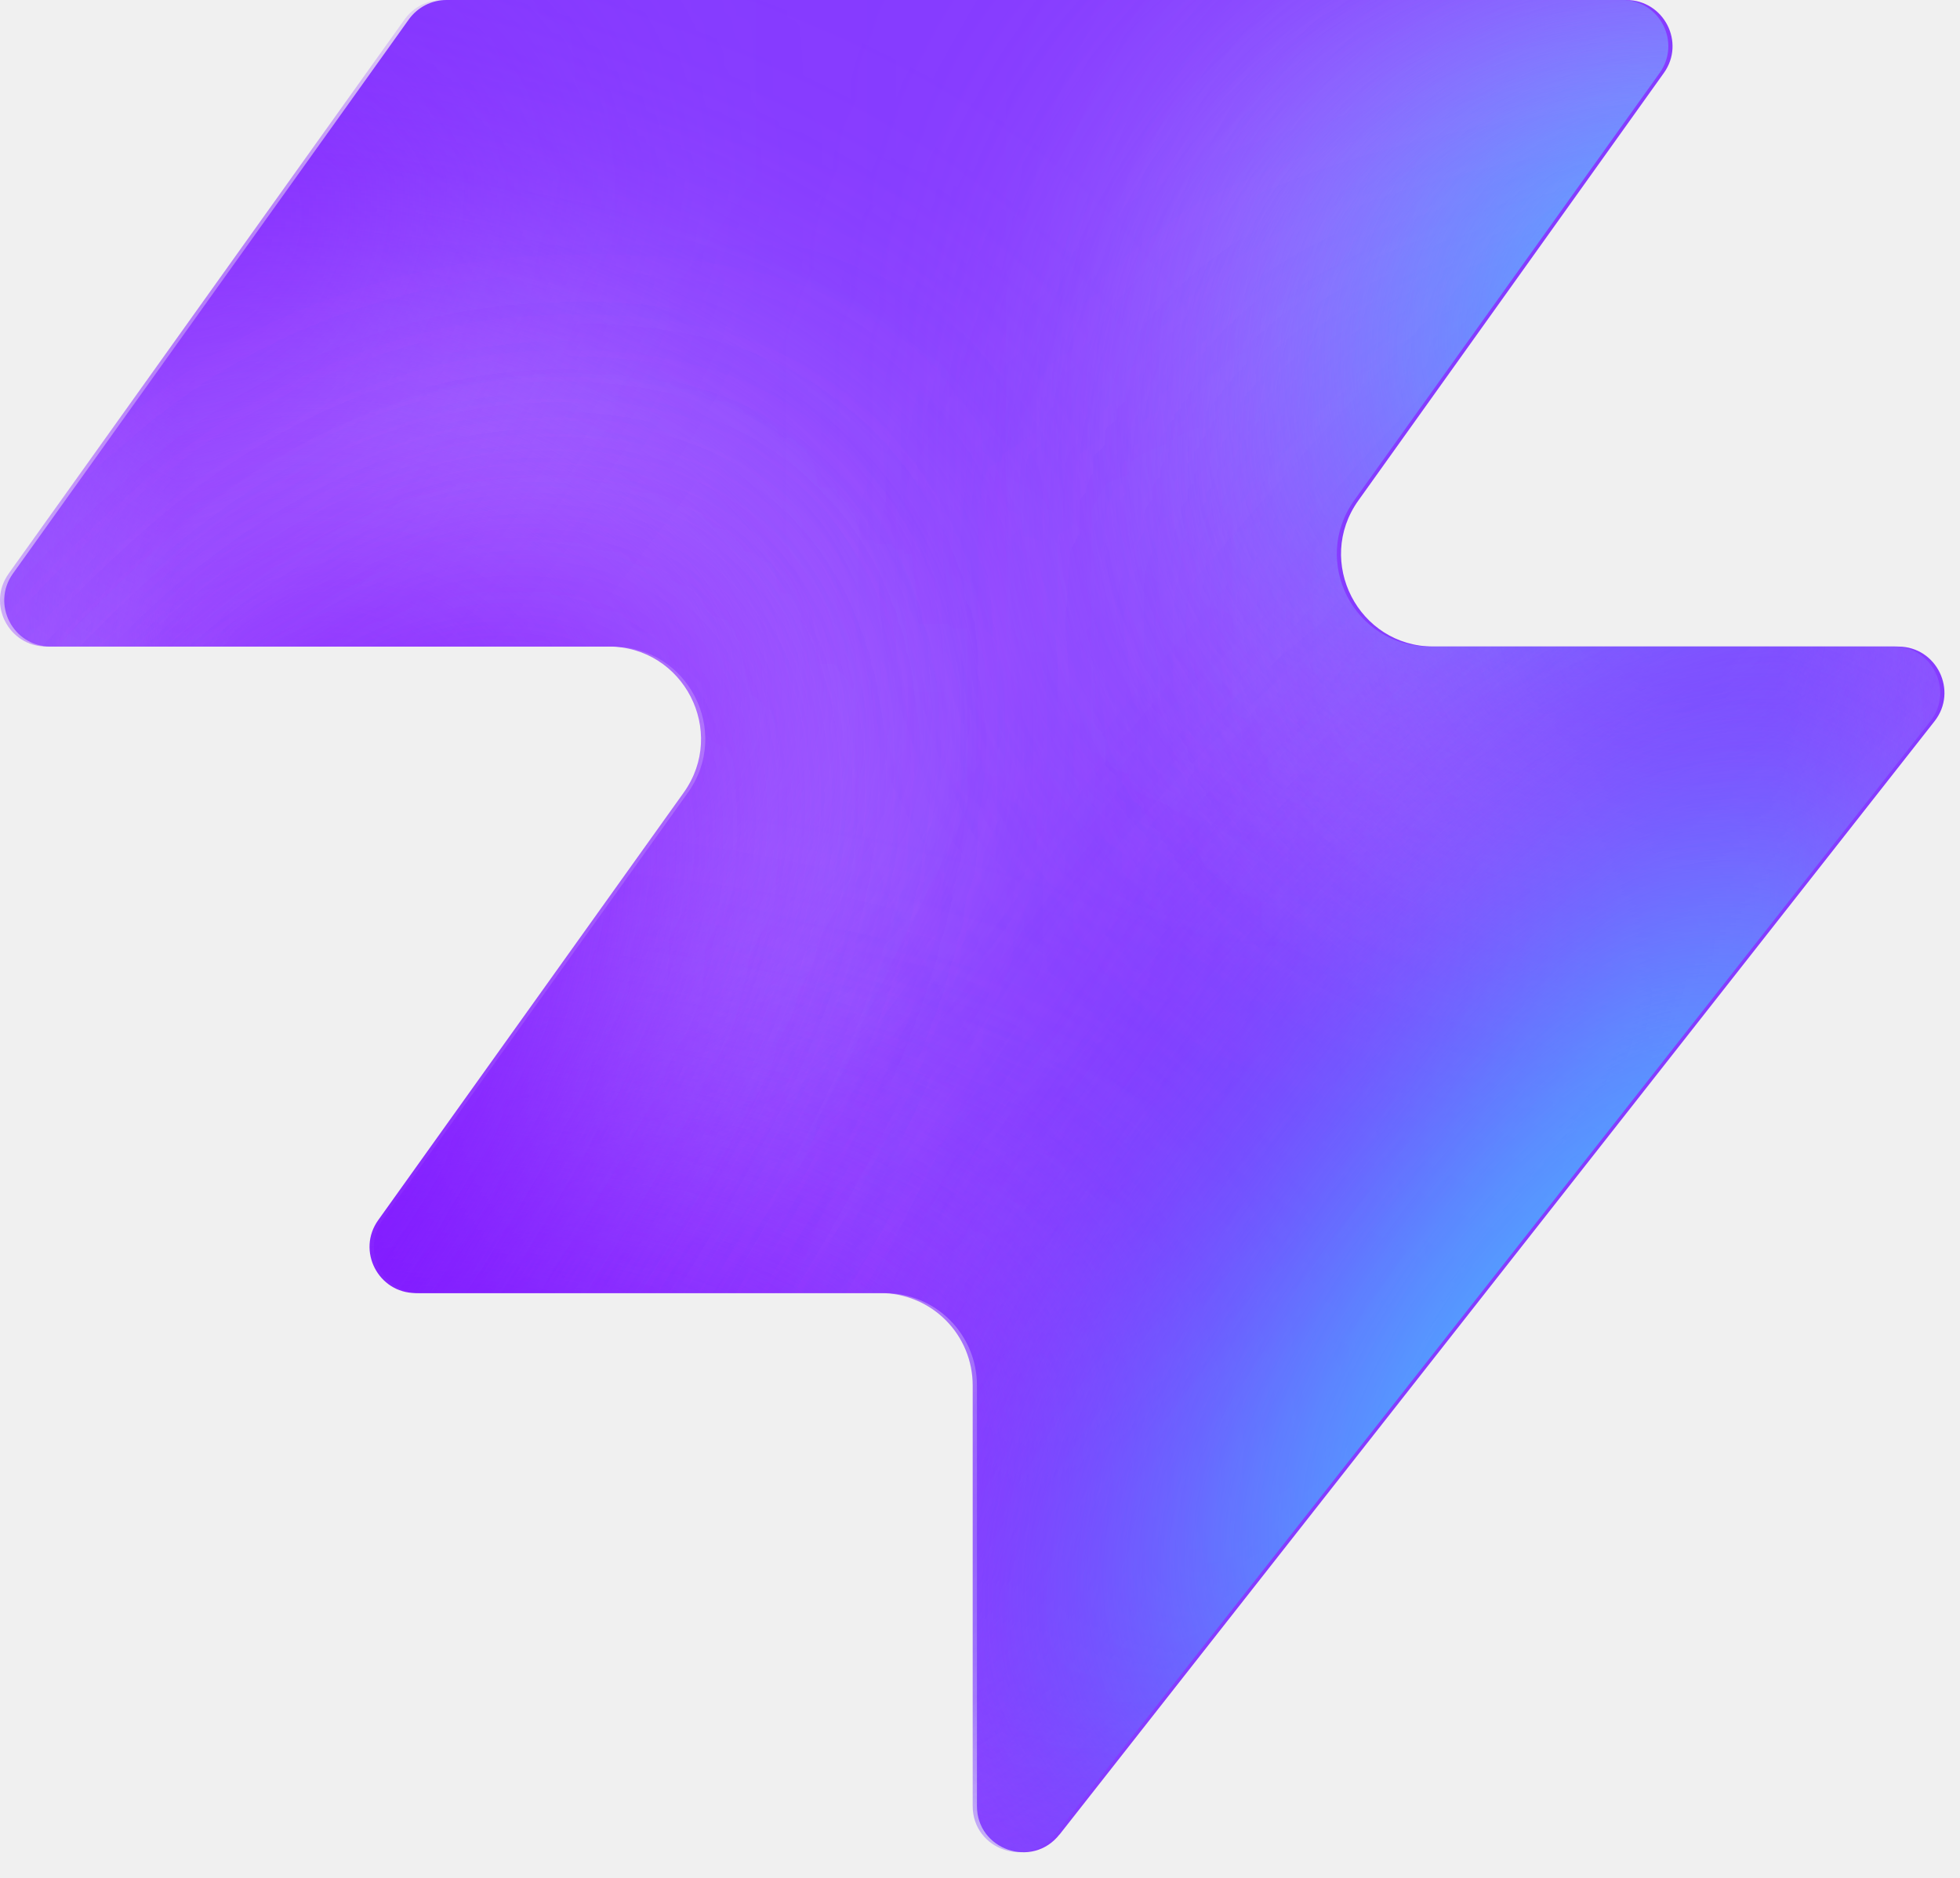
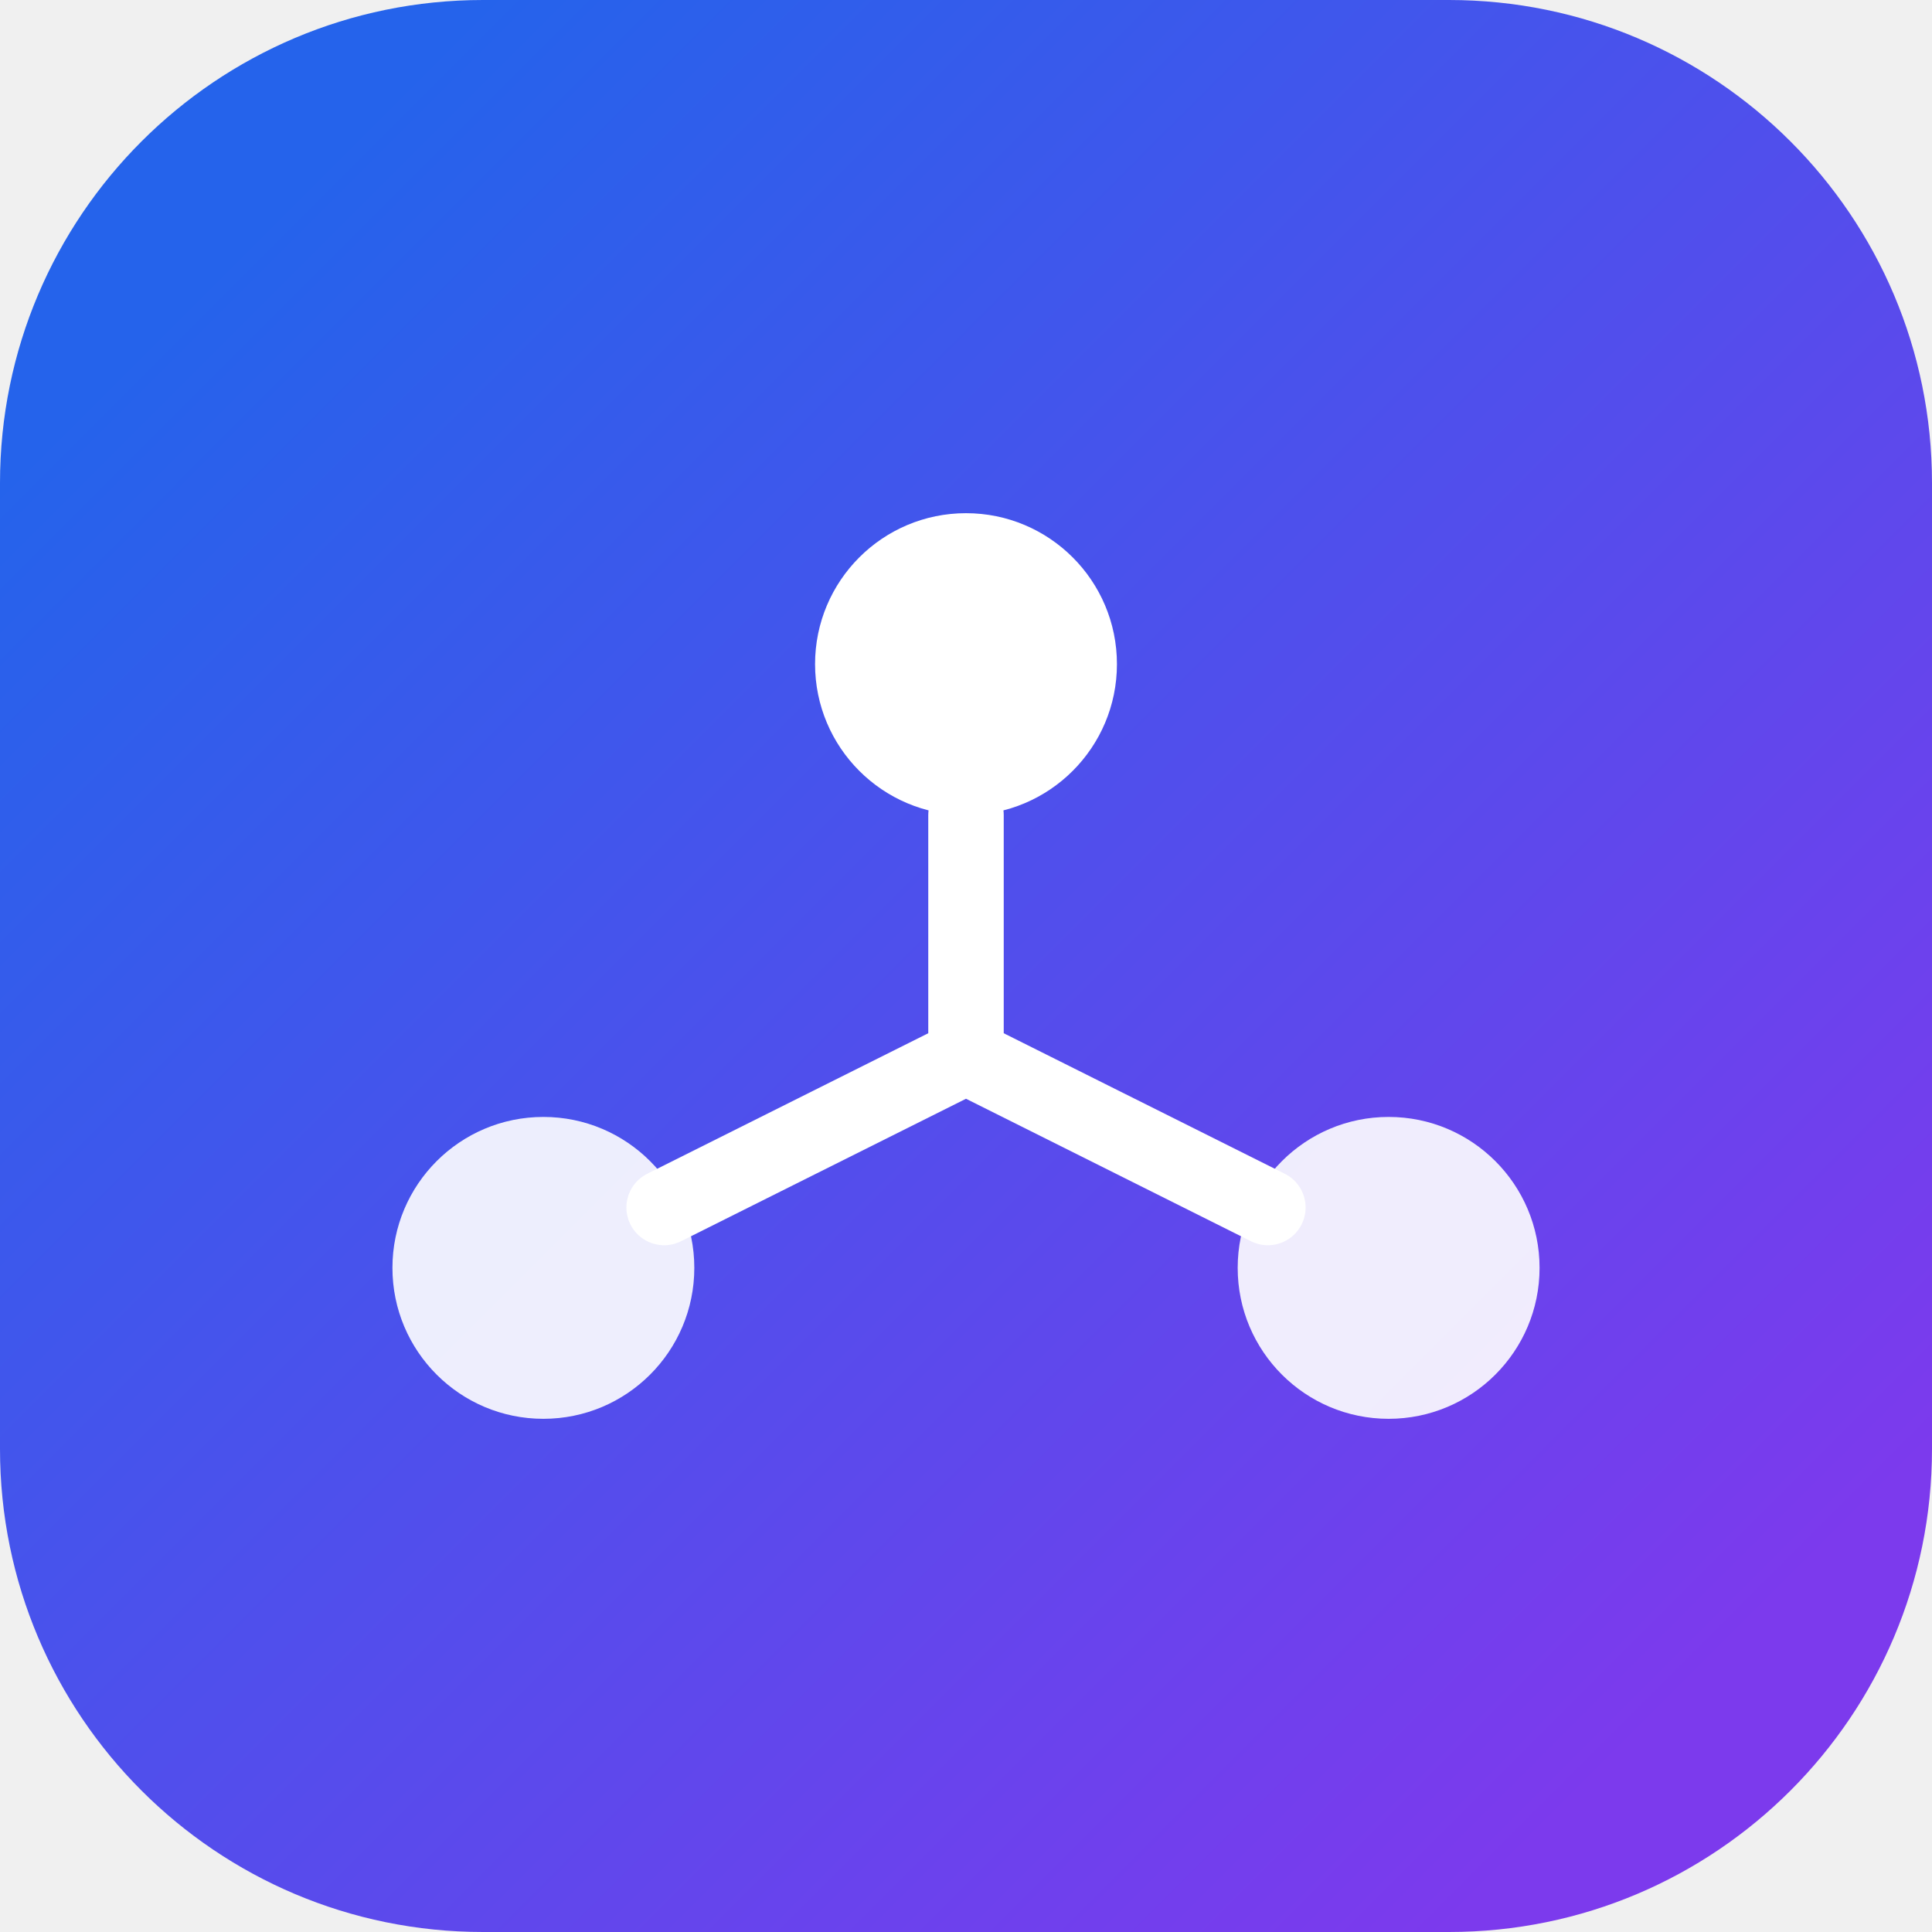
- <svg xmlns="http://www.w3.org/2000/svg" width="48" height="46" fill="none" viewBox="0 0 48 46">
-   <path fill="#863bff" d="M25.946 44.938c-.664.845-2.021.375-2.021-.698V33.937a2.26 2.26 0 0 0-2.262-2.262H10.287c-.92 0-1.456-1.04-.92-1.788l7.48-10.471c1.07-1.497 0-3.578-1.842-3.578H1.237c-.92 0-1.456-1.04-.92-1.788L10.013.474c.214-.297.556-.474.92-.474h28.894c.92 0 1.456 1.04.92 1.788l-7.48 10.471c-1.07 1.498 0 3.579 1.842 3.579h11.377c.943 0 1.473 1.088.89 1.83L25.947 44.94z" style="fill:#863bff;fill:color(display-p3 .525 .23 1);fill-opacity:1" />
-   <mask id="a" width="48" height="46" x="0" y="0" maskUnits="userSpaceOnUse" style="mask-type:alpha">
-     <path fill="#000" d="M25.842 44.938c-.664.844-2.021.375-2.021-.698V33.937a2.26 2.26 0 0 0-2.262-2.262H10.183c-.92 0-1.456-1.04-.92-1.788l7.48-10.471c1.07-1.498 0-3.579-1.842-3.579H1.133c-.92 0-1.456-1.04-.92-1.787L9.91.473c.214-.297.556-.474.92-.474h28.894c.92 0 1.456 1.04.92 1.788l-7.48 10.471c-1.07 1.498 0 3.578 1.842 3.578h11.377c.943 0 1.473 1.088.89 1.832L25.843 44.94z" style="fill:#000;fill-opacity:1" />
-   </mask>
-   <g mask="url(#a)">
-     <g filter="url(#b)">
-       <ellipse cx="5.508" cy="14.704" fill="#ede6ff" rx="5.508" ry="14.704" style="fill:#ede6ff;fill:color(display-p3 .927 .903 1);fill-opacity:1" transform="matrix(.00324 1 1 -.00324 -4.47 31.516)" />
-     </g>
-     <g filter="url(#c)">
-       <ellipse cx="10.399" cy="29.851" fill="#ede6ff" rx="10.399" ry="29.851" style="fill:#ede6ff;fill:color(display-p3 .927 .903 1);fill-opacity:1" transform="matrix(.00324 1 1 -.00324 -39.328 7.883)" />
-     </g>
-     <g filter="url(#d)">
-       <ellipse cx="5.508" cy="30.487" fill="#7e14ff" rx="5.508" ry="30.487" style="fill:#7e14ff;fill:color(display-p3 .492 .077 1);fill-opacity:1" transform="rotate(89.814 -25.913 -14.639)scale(1 -1)" />
-     </g>
-     <g filter="url(#e)">
-       <ellipse cx="5.508" cy="30.599" fill="#7e14ff" rx="5.508" ry="30.599" style="fill:#7e14ff;fill:color(display-p3 .492 .077 1);fill-opacity:1" transform="rotate(89.814 -32.644 -3.334)scale(1 -1)" />
-     </g>
-     <g filter="url(#f)">
-       <ellipse cx="5.508" cy="30.599" fill="#7e14ff" rx="5.508" ry="30.599" style="fill:#7e14ff;fill:color(display-p3 .492 .077 1);fill-opacity:1" transform="matrix(.00324 1 1 -.00324 -34.34 30.47)" />
-     </g>
-     <g filter="url(#g)">
-       <ellipse cx="14.072" cy="22.078" fill="#ede6ff" rx="14.072" ry="22.078" style="fill:#ede6ff;fill:color(display-p3 .927 .903 1);fill-opacity:1" transform="rotate(93.35 24.506 48.493)scale(-1 1)" />
-     </g>
-     <g filter="url(#h)">
-       <ellipse cx="3.47" cy="21.501" fill="#7e14ff" rx="3.47" ry="21.501" style="fill:#7e14ff;fill:color(display-p3 .492 .077 1);fill-opacity:1" transform="rotate(89.009 28.708 47.59)scale(-1 1)" />
-     </g>
-     <g filter="url(#i)">
-       <ellipse cx="3.47" cy="21.501" fill="#7e14ff" rx="3.47" ry="21.501" style="fill:#7e14ff;fill:color(display-p3 .492 .077 1);fill-opacity:1" transform="rotate(89.009 28.708 47.59)scale(-1 1)" />
-     </g>
-     <g filter="url(#j)">
-       <ellipse cx=".387" cy="8.972" fill="#7e14ff" rx="4.407" ry="29.108" style="fill:#7e14ff;fill:color(display-p3 .492 .077 1);fill-opacity:1" transform="rotate(39.51 .387 8.972)" />
-     </g>
-     <g filter="url(#k)">
-       <ellipse cx="47.523" cy="-6.092" fill="#7e14ff" rx="4.407" ry="29.108" style="fill:#7e14ff;fill:color(display-p3 .492 .077 1);fill-opacity:1" transform="rotate(37.892 47.523 -6.092)" />
-     </g>
-     <g filter="url(#l)">
-       <ellipse cx="41.412" cy="6.333" fill="#47bfff" rx="5.971" ry="9.665" style="fill:#47bfff;fill:color(display-p3 .28 .748 1);fill-opacity:1" transform="rotate(37.892 41.412 6.333)" />
-     </g>
-     <g filter="url(#m)">
-       <ellipse cx="-1.879" cy="38.332" fill="#7e14ff" rx="4.407" ry="29.108" style="fill:#7e14ff;fill:color(display-p3 .492 .077 1);fill-opacity:1" transform="rotate(37.892 -1.88 38.332)" />
-     </g>
-     <g filter="url(#n)">
-       <ellipse cx="-1.879" cy="38.332" fill="#7e14ff" rx="4.407" ry="29.108" style="fill:#7e14ff;fill:color(display-p3 .492 .077 1);fill-opacity:1" transform="rotate(37.892 -1.88 38.332)" />
-     </g>
-     <g filter="url(#o)">
-       <ellipse cx="35.651" cy="29.907" fill="#7e14ff" rx="4.407" ry="29.108" style="fill:#7e14ff;fill:color(display-p3 .492 .077 1);fill-opacity:1" transform="rotate(37.892 35.651 29.907)" />
-     </g>
-     <g filter="url(#p)">
-       <ellipse cx="38.418" cy="32.4" fill="#47bfff" rx="5.971" ry="15.297" style="fill:#47bfff;fill:color(display-p3 .28 .748 1);fill-opacity:1" transform="rotate(37.892 38.418 32.4)" />
-     </g>
-   </g>
+ <svg xmlns="http://www.w3.org/2000/svg" viewBox="0 0 64 64" fill="none">
  <defs>
-     <filter id="b" width="60.045" height="41.654" x="-19.77" y="16.149" color-interpolation-filters="sRGB" filterUnits="userSpaceOnUse">
-       <feFlood flood-opacity="0" result="BackgroundImageFix" />
-       <feBlend in="SourceGraphic" in2="BackgroundImageFix" result="shape" />
-       <feGaussianBlur result="effect1_foregroundBlur_2002_17158" stdDeviation="7.659" />
-     </filter>
-     <filter id="c" width="90.34" height="51.437" x="-54.613" y="-7.533" color-interpolation-filters="sRGB" filterUnits="userSpaceOnUse">
-       <feFlood flood-opacity="0" result="BackgroundImageFix" />
-       <feBlend in="SourceGraphic" in2="BackgroundImageFix" result="shape" />
-       <feGaussianBlur result="effect1_foregroundBlur_2002_17158" stdDeviation="7.659" />
-     </filter>
-     <filter id="d" width="79.355" height="29.4" x="-49.64" y="2.03" color-interpolation-filters="sRGB" filterUnits="userSpaceOnUse">
-       <feFlood flood-opacity="0" result="BackgroundImageFix" />
-       <feBlend in="SourceGraphic" in2="BackgroundImageFix" result="shape" />
-       <feGaussianBlur result="effect1_foregroundBlur_2002_17158" stdDeviation="4.596" />
-     </filter>
-     <filter id="e" width="79.579" height="29.4" x="-45.045" y="20.029" color-interpolation-filters="sRGB" filterUnits="userSpaceOnUse">
-       <feFlood flood-opacity="0" result="BackgroundImageFix" />
-       <feBlend in="SourceGraphic" in2="BackgroundImageFix" result="shape" />
-       <feGaussianBlur result="effect1_foregroundBlur_2002_17158" stdDeviation="4.596" />
-     </filter>
-     <filter id="f" width="79.579" height="29.4" x="-43.513" y="21.178" color-interpolation-filters="sRGB" filterUnits="userSpaceOnUse">
-       <feFlood flood-opacity="0" result="BackgroundImageFix" />
-       <feBlend in="SourceGraphic" in2="BackgroundImageFix" result="shape" />
-       <feGaussianBlur result="effect1_foregroundBlur_2002_17158" stdDeviation="4.596" />
-     </filter>
-     <filter id="g" width="74.749" height="58.852" x="15.756" y="-17.901" color-interpolation-filters="sRGB" filterUnits="userSpaceOnUse">
-       <feFlood flood-opacity="0" result="BackgroundImageFix" />
-       <feBlend in="SourceGraphic" in2="BackgroundImageFix" result="shape" />
-       <feGaussianBlur result="effect1_foregroundBlur_2002_17158" stdDeviation="7.659" />
-     </filter>
-     <filter id="h" width="61.377" height="25.362" x="23.548" y="2.284" color-interpolation-filters="sRGB" filterUnits="userSpaceOnUse">
-       <feFlood flood-opacity="0" result="BackgroundImageFix" />
-       <feBlend in="SourceGraphic" in2="BackgroundImageFix" result="shape" />
-       <feGaussianBlur result="effect1_foregroundBlur_2002_17158" stdDeviation="4.596" />
-     </filter>
-     <filter id="i" width="61.377" height="25.362" x="23.548" y="2.284" color-interpolation-filters="sRGB" filterUnits="userSpaceOnUse">
-       <feFlood flood-opacity="0" result="BackgroundImageFix" />
-       <feBlend in="SourceGraphic" in2="BackgroundImageFix" result="shape" />
-       <feGaussianBlur result="effect1_foregroundBlur_2002_17158" stdDeviation="4.596" />
-     </filter>
-     <filter id="j" width="56.045" height="63.649" x="-27.636" y="-22.853" color-interpolation-filters="sRGB" filterUnits="userSpaceOnUse">
-       <feFlood flood-opacity="0" result="BackgroundImageFix" />
-       <feBlend in="SourceGraphic" in2="BackgroundImageFix" result="shape" />
-       <feGaussianBlur result="effect1_foregroundBlur_2002_17158" stdDeviation="4.596" />
-     </filter>
-     <filter id="k" width="54.814" height="64.646" x="20.116" y="-38.415" color-interpolation-filters="sRGB" filterUnits="userSpaceOnUse">
-       <feFlood flood-opacity="0" result="BackgroundImageFix" />
-       <feBlend in="SourceGraphic" in2="BackgroundImageFix" result="shape" />
-       <feGaussianBlur result="effect1_foregroundBlur_2002_17158" stdDeviation="4.596" />
-     </filter>
-     <filter id="l" width="33.541" height="35.313" x="24.641" y="-11.323" color-interpolation-filters="sRGB" filterUnits="userSpaceOnUse">
-       <feFlood flood-opacity="0" result="BackgroundImageFix" />
-       <feBlend in="SourceGraphic" in2="BackgroundImageFix" result="shape" />
-       <feGaussianBlur result="effect1_foregroundBlur_2002_17158" stdDeviation="4.596" />
-     </filter>
-     <filter id="m" width="54.814" height="64.646" x="-29.286" y="6.009" color-interpolation-filters="sRGB" filterUnits="userSpaceOnUse">
-       <feFlood flood-opacity="0" result="BackgroundImageFix" />
-       <feBlend in="SourceGraphic" in2="BackgroundImageFix" result="shape" />
-       <feGaussianBlur result="effect1_foregroundBlur_2002_17158" stdDeviation="4.596" />
-     </filter>
-     <filter id="n" width="54.814" height="64.646" x="-29.286" y="6.009" color-interpolation-filters="sRGB" filterUnits="userSpaceOnUse">
-       <feFlood flood-opacity="0" result="BackgroundImageFix" />
-       <feBlend in="SourceGraphic" in2="BackgroundImageFix" result="shape" />
-       <feGaussianBlur result="effect1_foregroundBlur_2002_17158" stdDeviation="4.596" />
-     </filter>
-     <filter id="o" width="54.814" height="64.646" x="8.244" y="-2.416" color-interpolation-filters="sRGB" filterUnits="userSpaceOnUse">
-       <feFlood flood-opacity="0" result="BackgroundImageFix" />
-       <feBlend in="SourceGraphic" in2="BackgroundImageFix" result="shape" />
-       <feGaussianBlur result="effect1_foregroundBlur_2002_17158" stdDeviation="4.596" />
-     </filter>
-     <filter id="p" width="39.409" height="43.623" x="18.713" y="10.588" color-interpolation-filters="sRGB" filterUnits="userSpaceOnUse">
-       <feFlood flood-opacity="0" result="BackgroundImageFix" />
-       <feBlend in="SourceGraphic" in2="BackgroundImageFix" result="shape" />
-       <feGaussianBlur result="effect1_foregroundBlur_2002_17158" stdDeviation="4.596" />
-     </filter>
+     <linearGradient id="g" x1="8" y1="8" x2="56" y2="56" gradientUnits="userSpaceOnUse">
+       <stop stop-color="#2563EB" />
+       <stop offset="1" stop-color="#7C3AED" />
+     </linearGradient>
  </defs>
+   <rect width="64" height="64" rx="16" fill="url(#g)" />
+   <circle cx="32" cy="22" r="5" fill="white" />
+   <circle cx="18" cy="42" r="5" fill="white" fill-opacity="0.9" />
+   <circle cx="46" cy="42" r="5" fill="white" fill-opacity="0.9" />
+   <path d="M32 27v8M32 35l-10 5M32 35l10 5" stroke="white" stroke-width="2.5" stroke-linecap="round" />
</svg>
